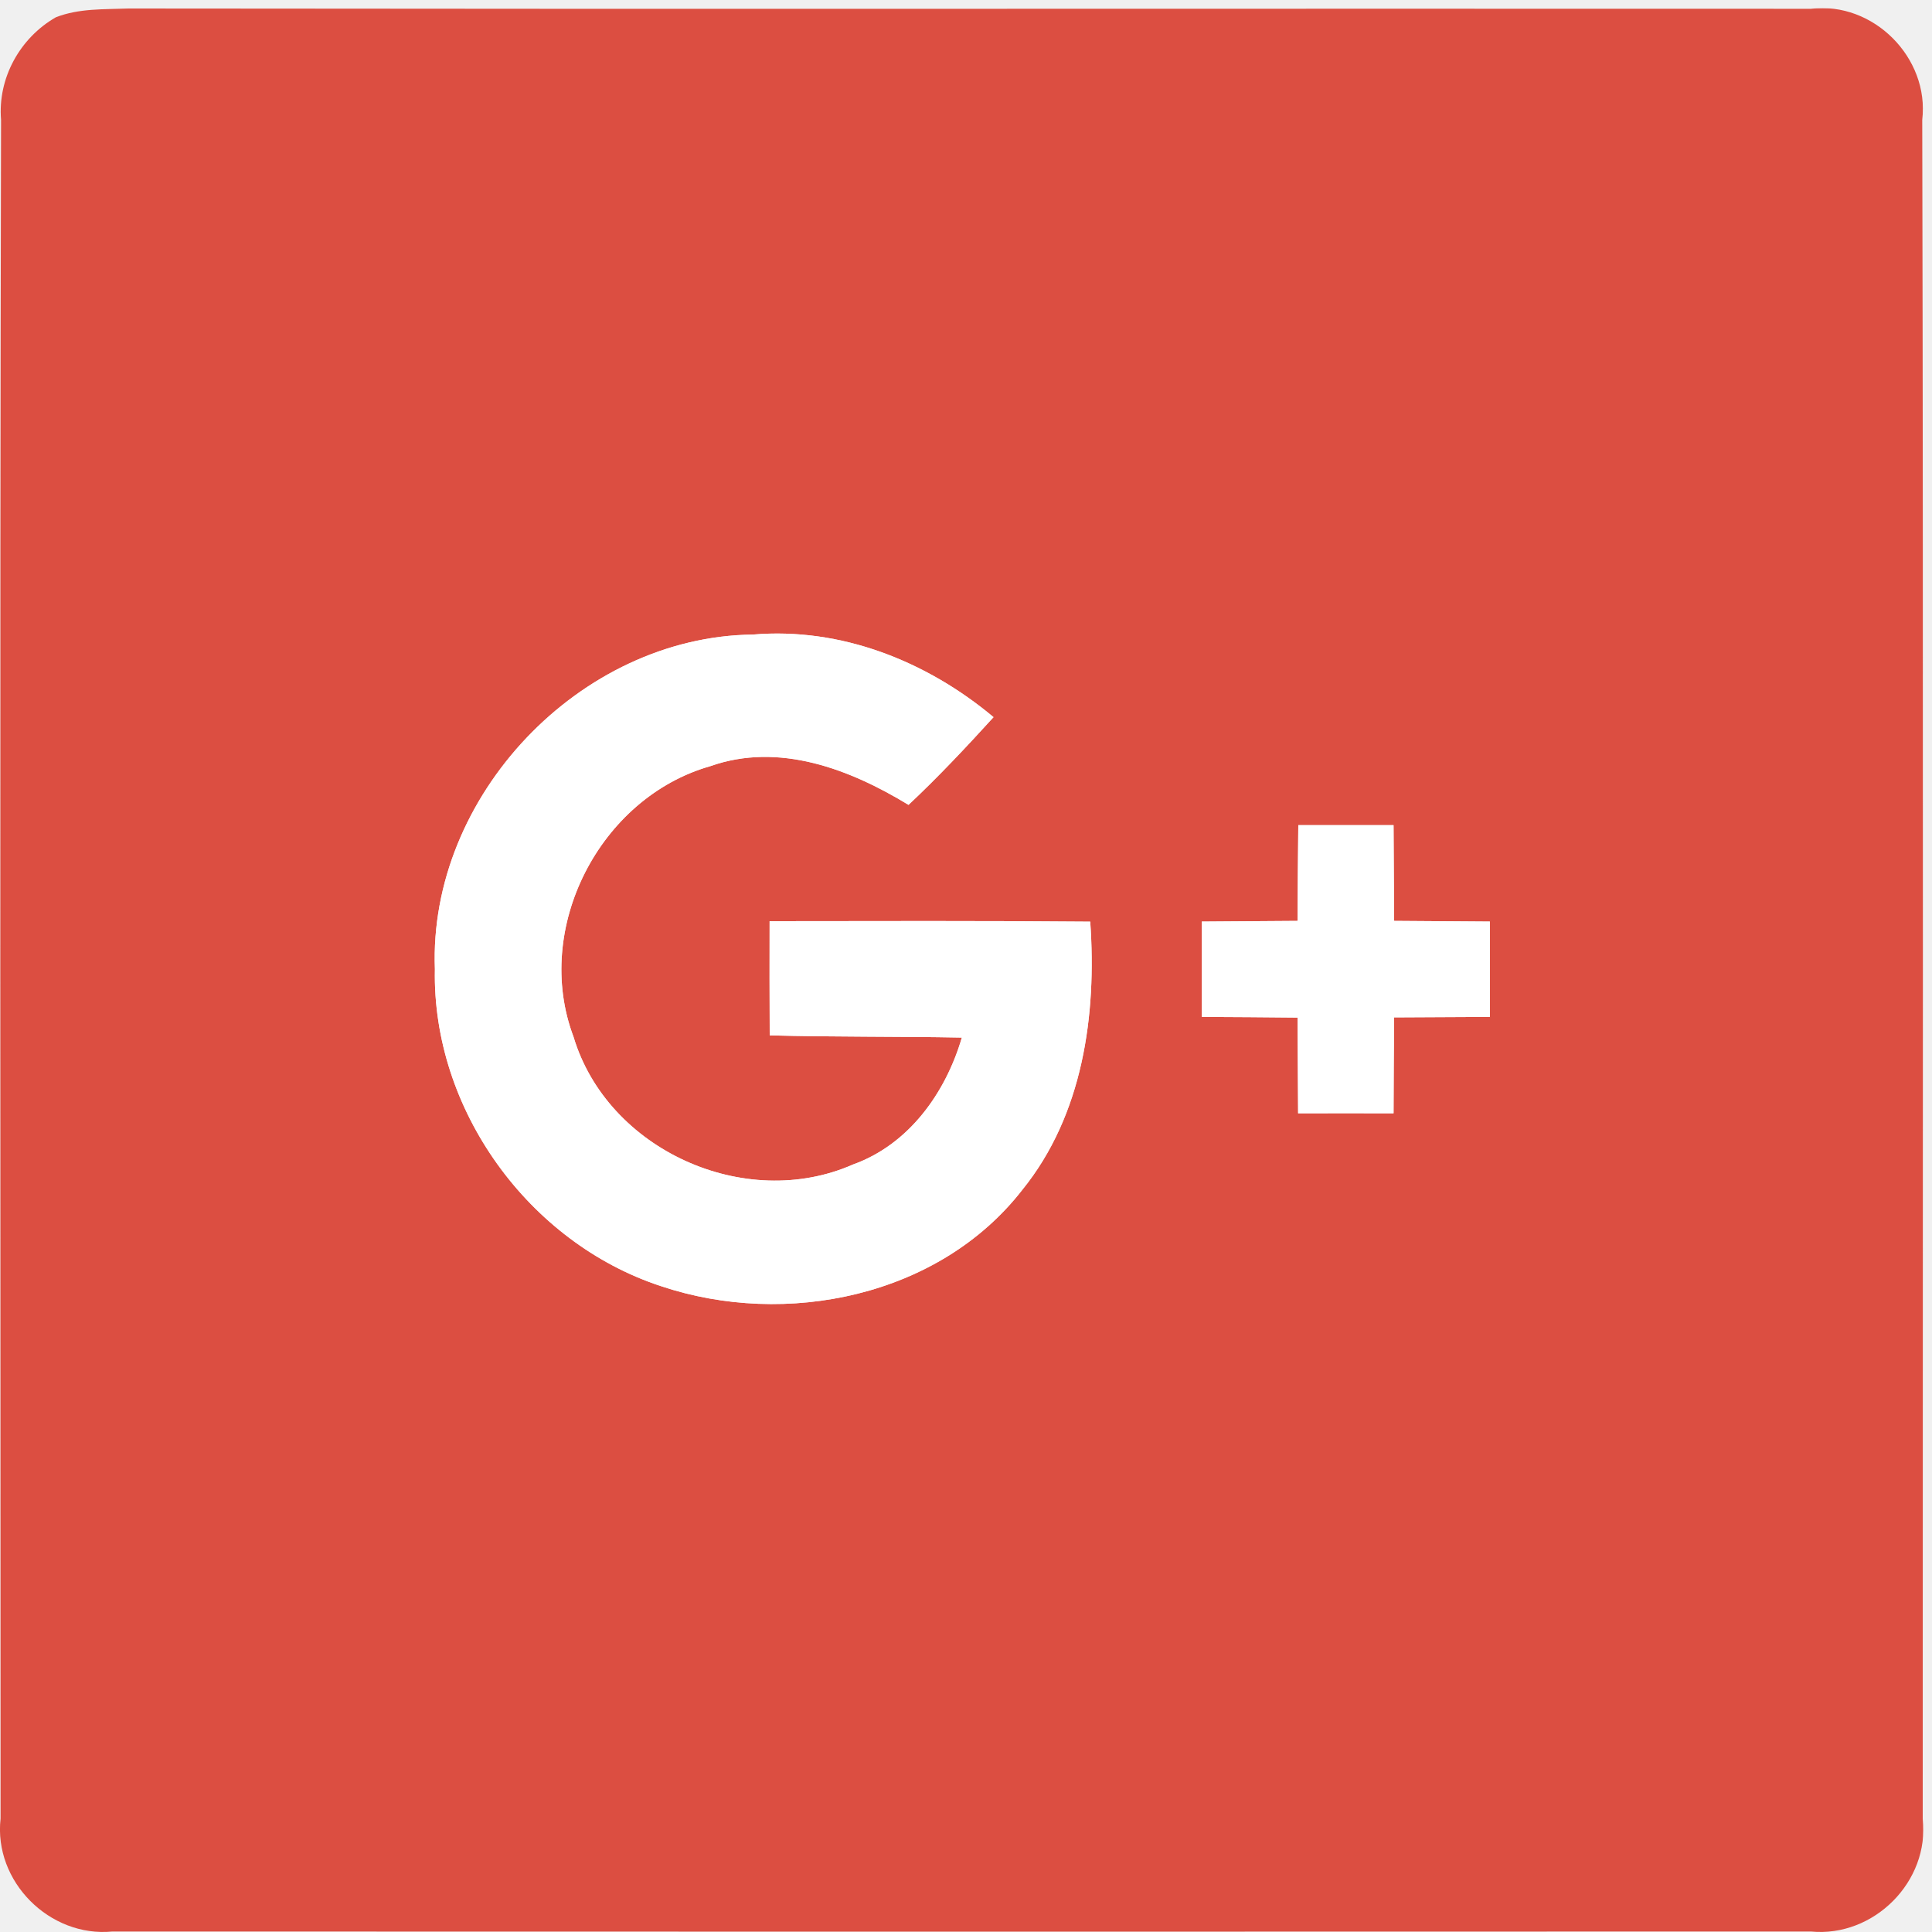
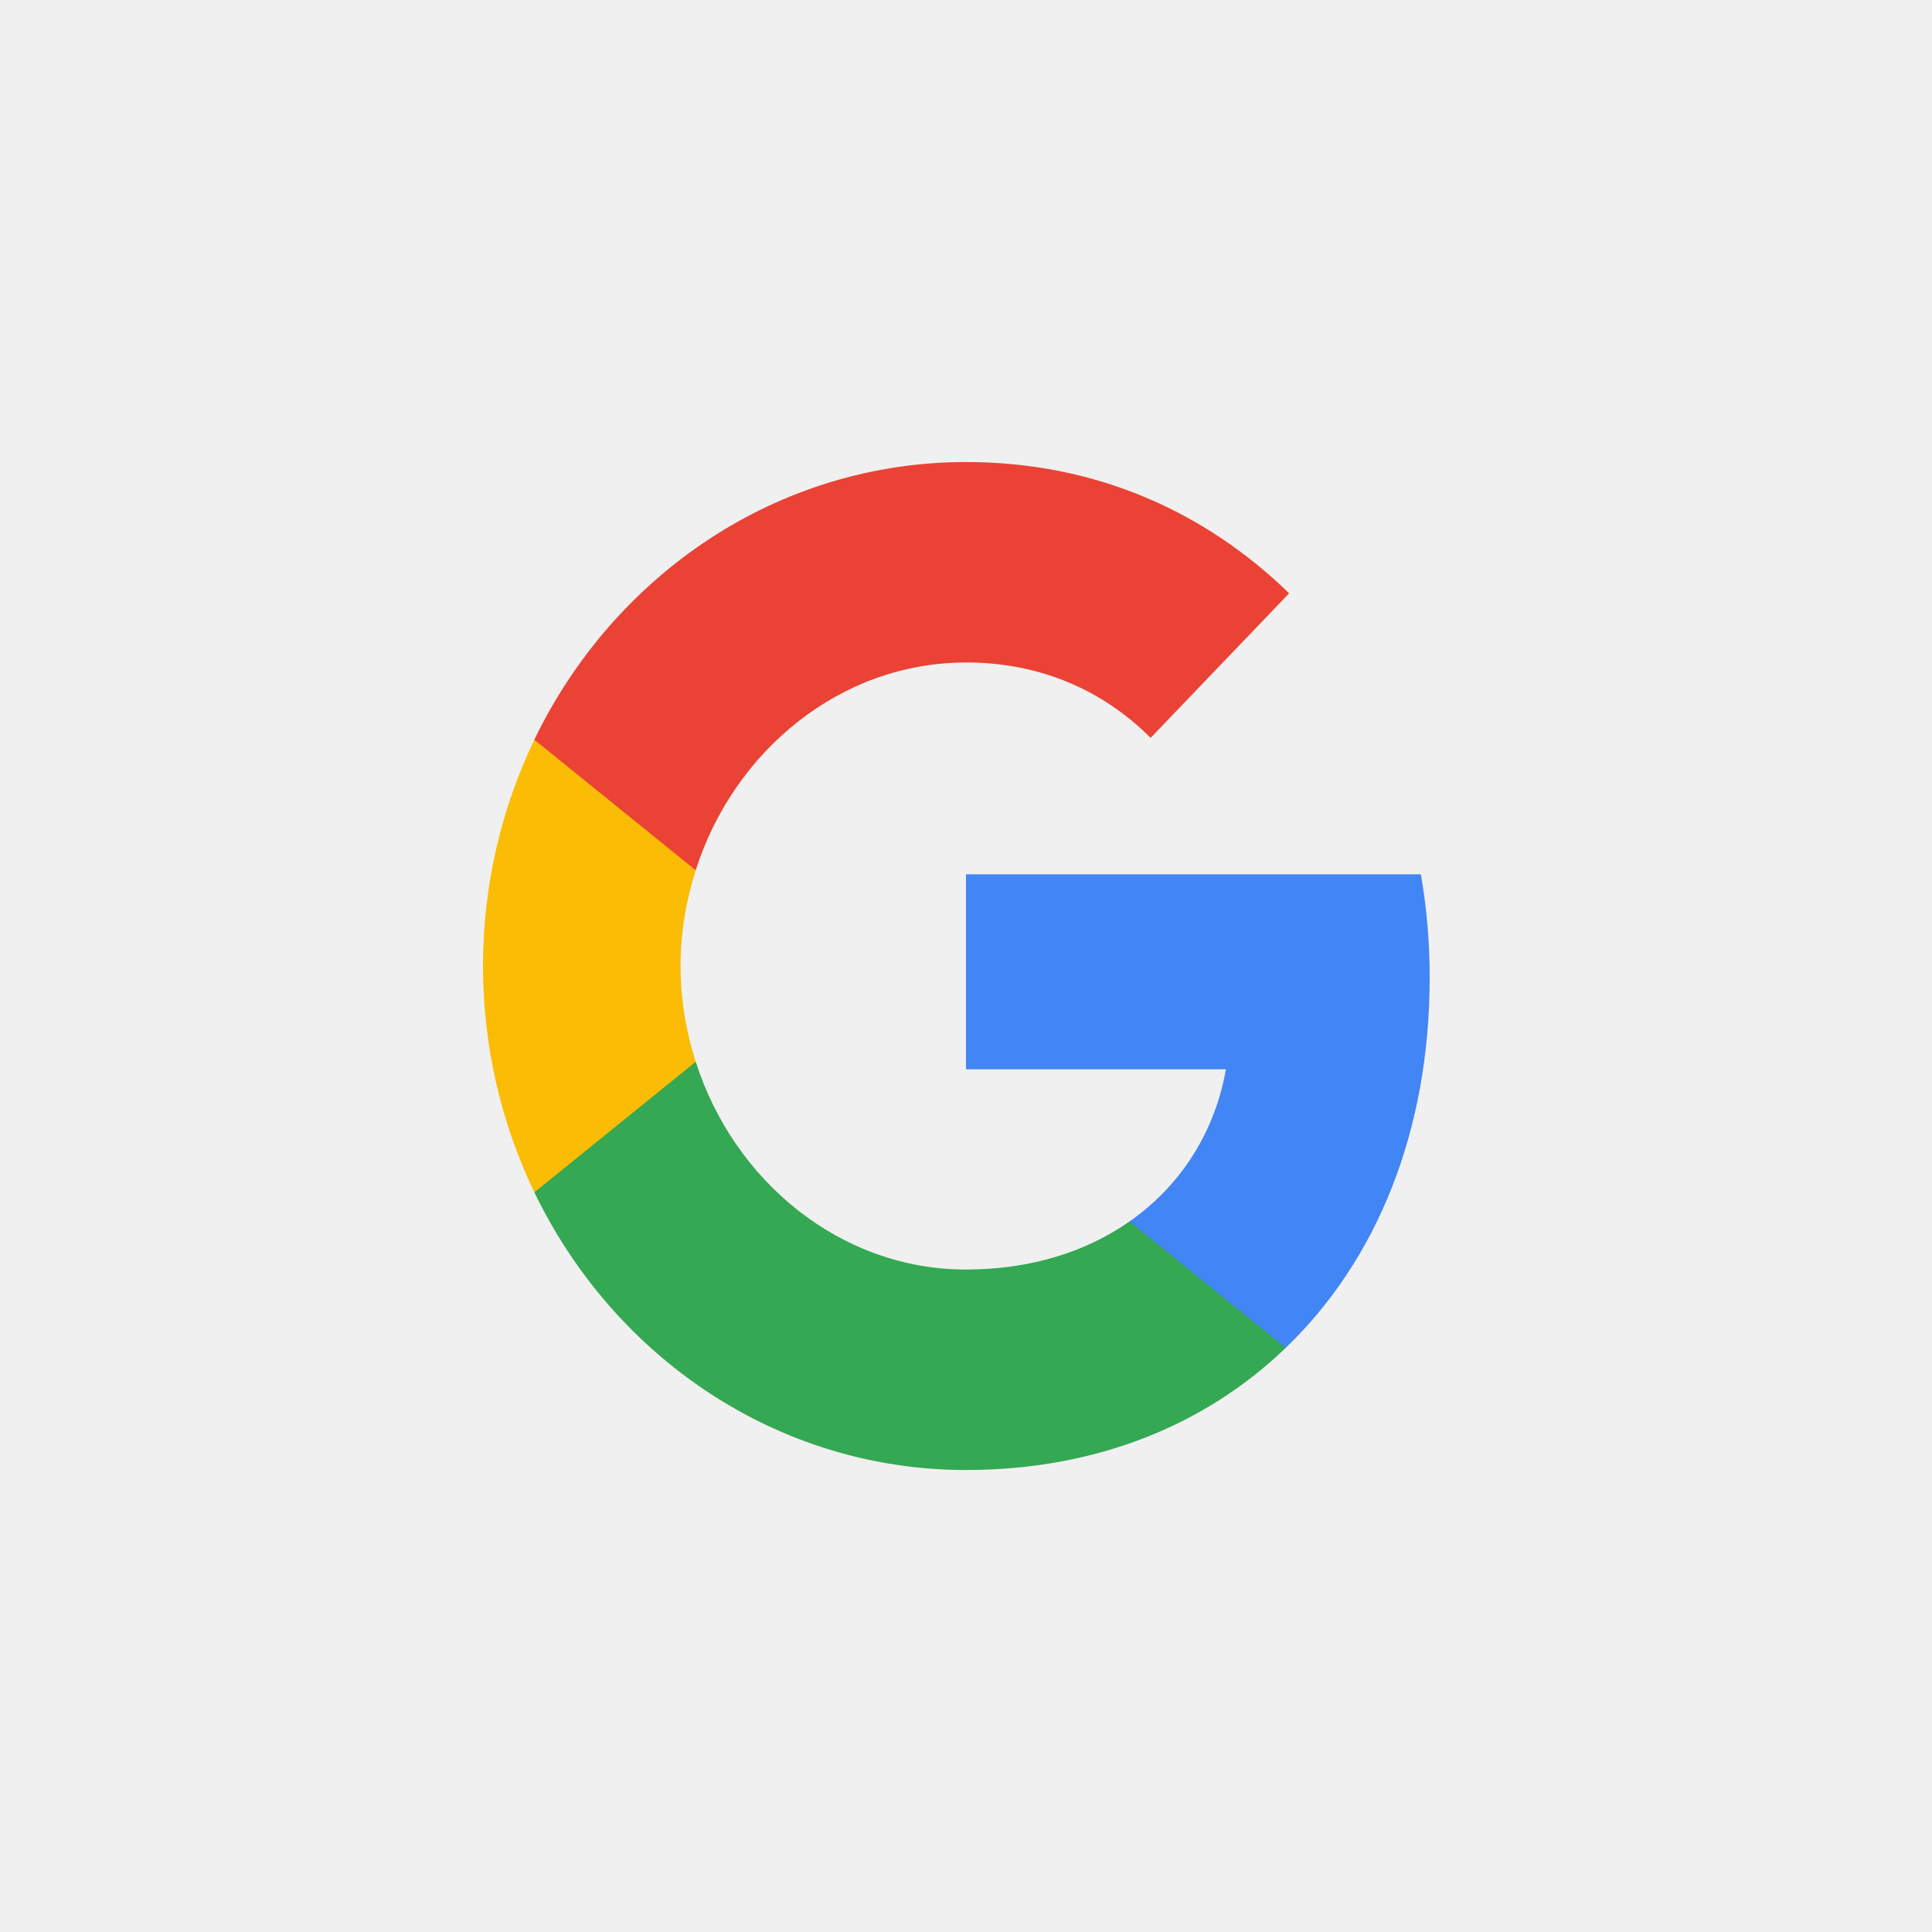
- <svg xmlns="http://www.w3.org/2000/svg" xmlns:xlink="http://www.w3.org/1999/xlink" width="20px" height="20px" viewBox="0 0 20 20" version="1.1">
+ <svg xmlns="http://www.w3.org/2000/svg" width="46" height="46" viewBox="0 0 46 46">
  <defs>
-     <path id="path-1" d="M0,0.084 L19.91,0.084 L19.91,20 L0,20 L0,0.084 Z" />
+     <filter id="filter-1" filterUnits="objectBoundingBox" height="200%" width="200%" y="-50%" x="-50%">
+       <feGaussianBlur stdDeviation="0.5" />
+       <feGaussianBlur stdDeviation="0.5" />
+     </filter>
+     <rect rx="2" height="40" width="40" y="0" x="0" id="path-2" />
  </defs>
-   <g id="Page-1" stroke="none" stroke-width="1" fill="none" fill-rule="evenodd">
-     <g id="Header-+-Menu" transform="translate(-1726, -32)">
-       <g id="Page-1" transform="translate(1726, 32)">
-         <g id="Group-3">
-           <mask id="mask-2" fill="white">
-             <use xlink:href="#path-1" />
-           </mask>
-           <g id="Clip-2" />
-           <path d="M13.44,8.542 C13.437,8.872 13.433,9.203 13.432,9.533 C13.1,9.536 12.77,9.538 12.441,9.54 L12.441,10.527 C12.77,10.529 13.102,10.53 13.432,10.534 C13.435,10.863 13.435,11.193 13.438,11.525 C13.766,11.525 14.096,11.523 14.426,11.525 C14.427,11.193 14.429,10.863 14.432,10.532 C14.762,10.53 15.094,10.529 15.423,10.527 L15.423,9.54 C15.094,9.538 14.762,9.536 14.432,9.533 C14.431,9.203 14.427,8.872 14.426,8.542 L13.44,8.542 Z M4.502,10.033 C4.472,11.482 5.47,12.863 6.842,13.314 C8.134,13.748 9.723,13.424 10.583,12.317 C11.211,11.541 11.354,10.507 11.286,9.541 C10.179,9.531 9.072,9.535 7.967,9.536 C7.965,9.931 7.967,10.323 7.968,10.718 C8.631,10.736 9.294,10.728 9.957,10.741 C9.789,11.314 9.408,11.848 8.83,12.055 C7.713,12.547 6.288,11.904 5.937,10.733 C5.513,9.611 6.207,8.257 7.354,7.931 C8.065,7.68 8.797,7.962 9.405,8.332 C9.713,8.043 10.002,7.735 10.285,7.424 C9.594,6.845 8.706,6.491 7.793,6.569 C6.002,6.59 4.434,8.244 4.502,10.033 L4.502,10.033 Z M0.578,0.179 C0.817,0.085 1.079,0.098 1.329,0.088 C7.135,0.095 12.941,0.088 18.747,0.091 C19.392,0.012 19.975,0.598 19.899,1.241 C19.912,7.102 19.904,12.965 19.904,18.827 C19.978,19.477 19.397,20.058 18.747,19.995 C12.886,19.997 7.024,19.997 1.163,19.995 C0.514,20.058 -0.068,19.477 0.006,18.826 C0.006,12.965 -0.003,7.102 0.011,1.241 C-0.025,0.81 0.205,0.393 0.578,0.179 L0.578,0.179 Z" id="Fill-1" fill="#DC4E41" mask="url(#mask-2)" />
-         </g>
-         <path d="M4.502,10.033 C4.434,8.244 6.002,6.59 7.793,6.569 C8.706,6.491 9.594,6.845 10.285,7.424 C10.002,7.735 9.713,8.043 9.405,8.332 C8.797,7.962 8.064,7.68 7.354,7.931 C6.207,8.257 5.513,9.611 5.937,10.733 C6.288,11.904 7.713,12.547 8.83,12.055 C9.408,11.848 9.789,11.314 9.957,10.741 C9.294,10.728 8.631,10.736 7.968,10.718 C7.967,10.323 7.965,9.931 7.967,9.536 C9.072,9.535 10.179,9.531 11.286,9.541 C11.354,10.507 11.211,11.541 10.583,12.317 C9.723,13.424 8.134,13.748 6.842,13.314 C5.47,12.864 4.472,11.482 4.502,10.033" id="Fill-4" fill="#FFFFFF" />
-         <path d="M13.44,8.542 L14.426,8.542 C14.427,8.872 14.431,9.203 14.432,9.533 C14.762,9.536 15.094,9.538 15.423,9.54 L15.423,10.527 C15.094,10.529 14.762,10.53 14.432,10.532 C14.429,10.863 14.427,11.193 14.426,11.525 C14.096,11.523 13.766,11.525 13.438,11.525 C13.435,11.193 13.435,10.863 13.432,10.534 C13.102,10.53 12.77,10.529 12.441,10.527 L12.441,9.54 C12.77,9.538 13.1,9.536 13.432,9.533 C13.433,9.203 13.437,8.872 13.44,8.542" id="Fill-6" fill="#FFFFFF" />
-       </g>
+   <g>
+     <g stroke="null" fill-rule="evenodd" fill="none" id="Google-Button">
+       <g stroke="null" id="9-PATCH" />
+       <g stroke="null" filter="url(#filter-1)" id="button" />
+       <path stroke="null" fill="#4285F4" id="Shape" d="m34.04,23.273c0,-0.851 -0.073,-1.669 -0.209,-2.455l-10.831,0l0,4.642l6.189,0c-0.267,1.5 -1.077,2.771 -2.295,3.622l0,3.011l3.717,0c2.175,-2.089 3.429,-5.165 3.429,-8.82l0,0z" />
+       <path stroke="null" fill="#34A853" id="Shape" d="m23,35c3.105,0 5.708,-1.075 7.611,-2.907l-3.717,-3.011c-1.03,0.72 -2.347,1.145 -3.894,1.145c-2.995,0 -5.53,-2.111 -6.435,-4.947l-3.842,0l0,3.109c1.892,3.922 5.781,6.611 10.277,6.611l0,0z" />
+       <path stroke="null" fill="#FBBC05" id="Shape" d="m16.565,25.28c-0.23,-0.72 -0.361,-1.489 -0.361,-2.28c0,-0.791 0.131,-1.56 0.361,-2.28l0,-3.109l-3.842,0c-0.779,1.62 -1.223,3.453 -1.223,5.389c0,1.936 0.444,3.769 1.223,5.389l3.842,-3.109l0,0z" />
+       <path stroke="null" fill="#EA4335" id="Shape" d="m23,15.773c1.688,0 3.204,0.605 4.396,1.795l3.298,-3.442c-1.992,-1.936 -4.595,-3.125 -7.695,-3.125c-4.495,0 -8.385,2.689 -10.277,6.611l3.842,3.109c0.904,-2.836 3.44,-4.947 6.435,-4.947l0,0z" />
+       <path stroke="null" id="Shape" d="m11.5,11l23,0l0,24l-23,0l0,-24z" />
+       <g stroke="null" id="handles_square" />
    </g>
  </g>
</svg>
